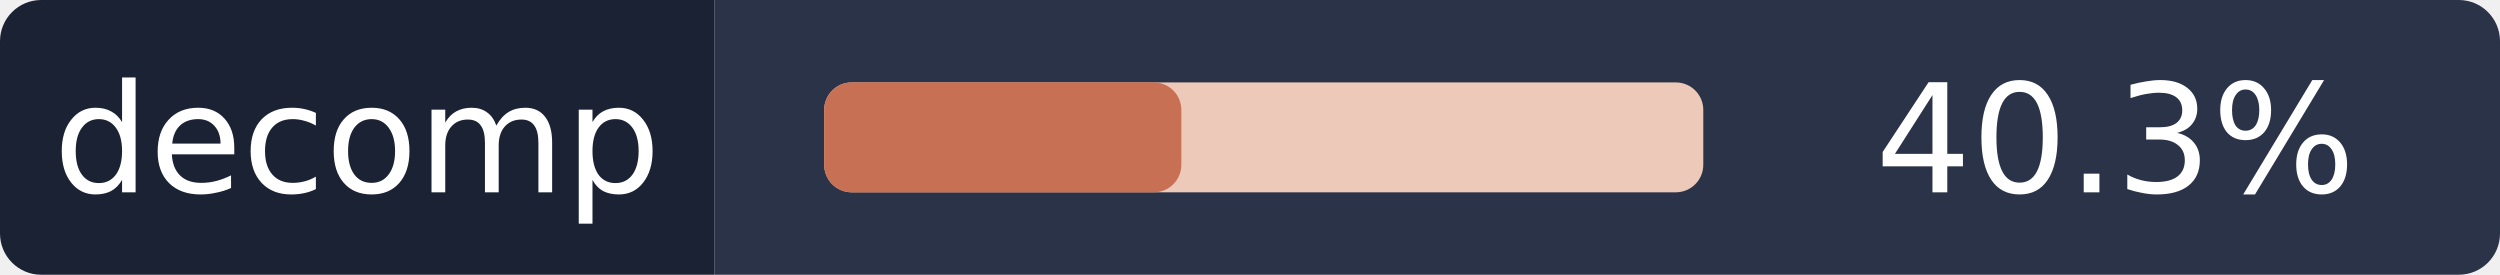
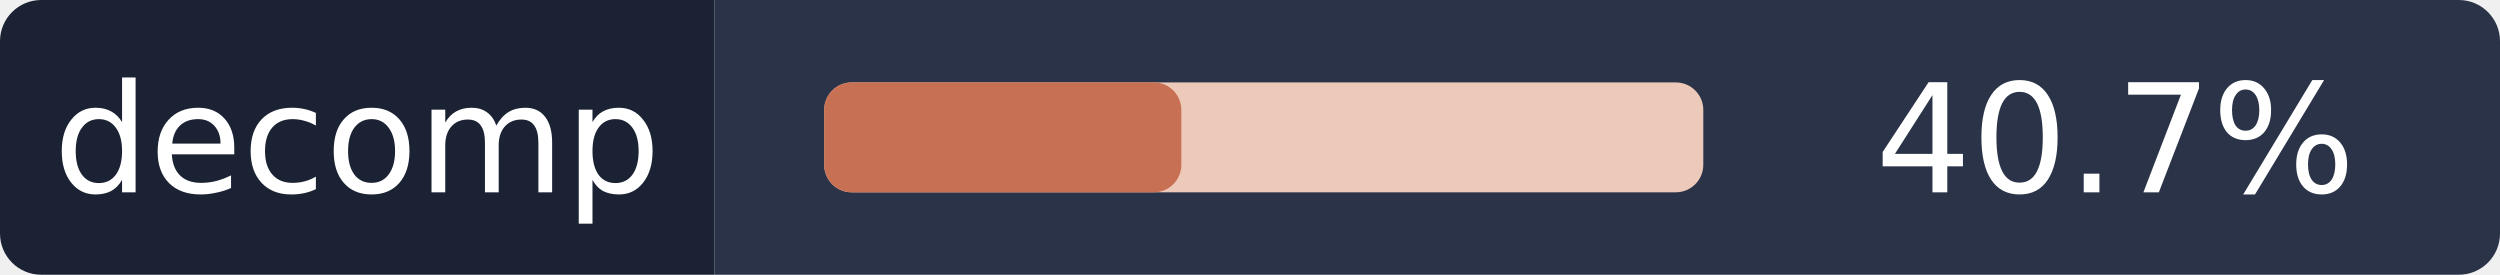
- <svg xmlns="http://www.w3.org/2000/svg" width="182" height="20" role="img" aria-label="decomp: 40.3% done">
+ <svg xmlns="http://www.w3.org/2000/svg" width="182" height="20" role="img" aria-label="decomp: 40.7% done">
  <clipPath id="r">
    <rect width="182" height="20" rx="3" />
  </clipPath>
  <g clip-path="url(#r)">
    <rect width="52" height="20" fill="#1a2233" />
    <rect x="52" width="130" height="20" fill="#2a3347" />
    <rect x="60" y="6" width="64" height="8" rx="2" fill="#ecc9b9" />
    <rect x="60" y="6" width="26" height="8" rx="2" fill="#c87053" />
  </g>
  <g fill="#fff" font-family="Verdana,DejaVu Sans,sans-serif" font-size="11" text-anchor="middle">
    <text x="26" y="14">decomp</text>
-     <text x="154" y="14">40.3%</text>
+     <text x="154" y="14">40.7%</text>
  </g>
</svg>
